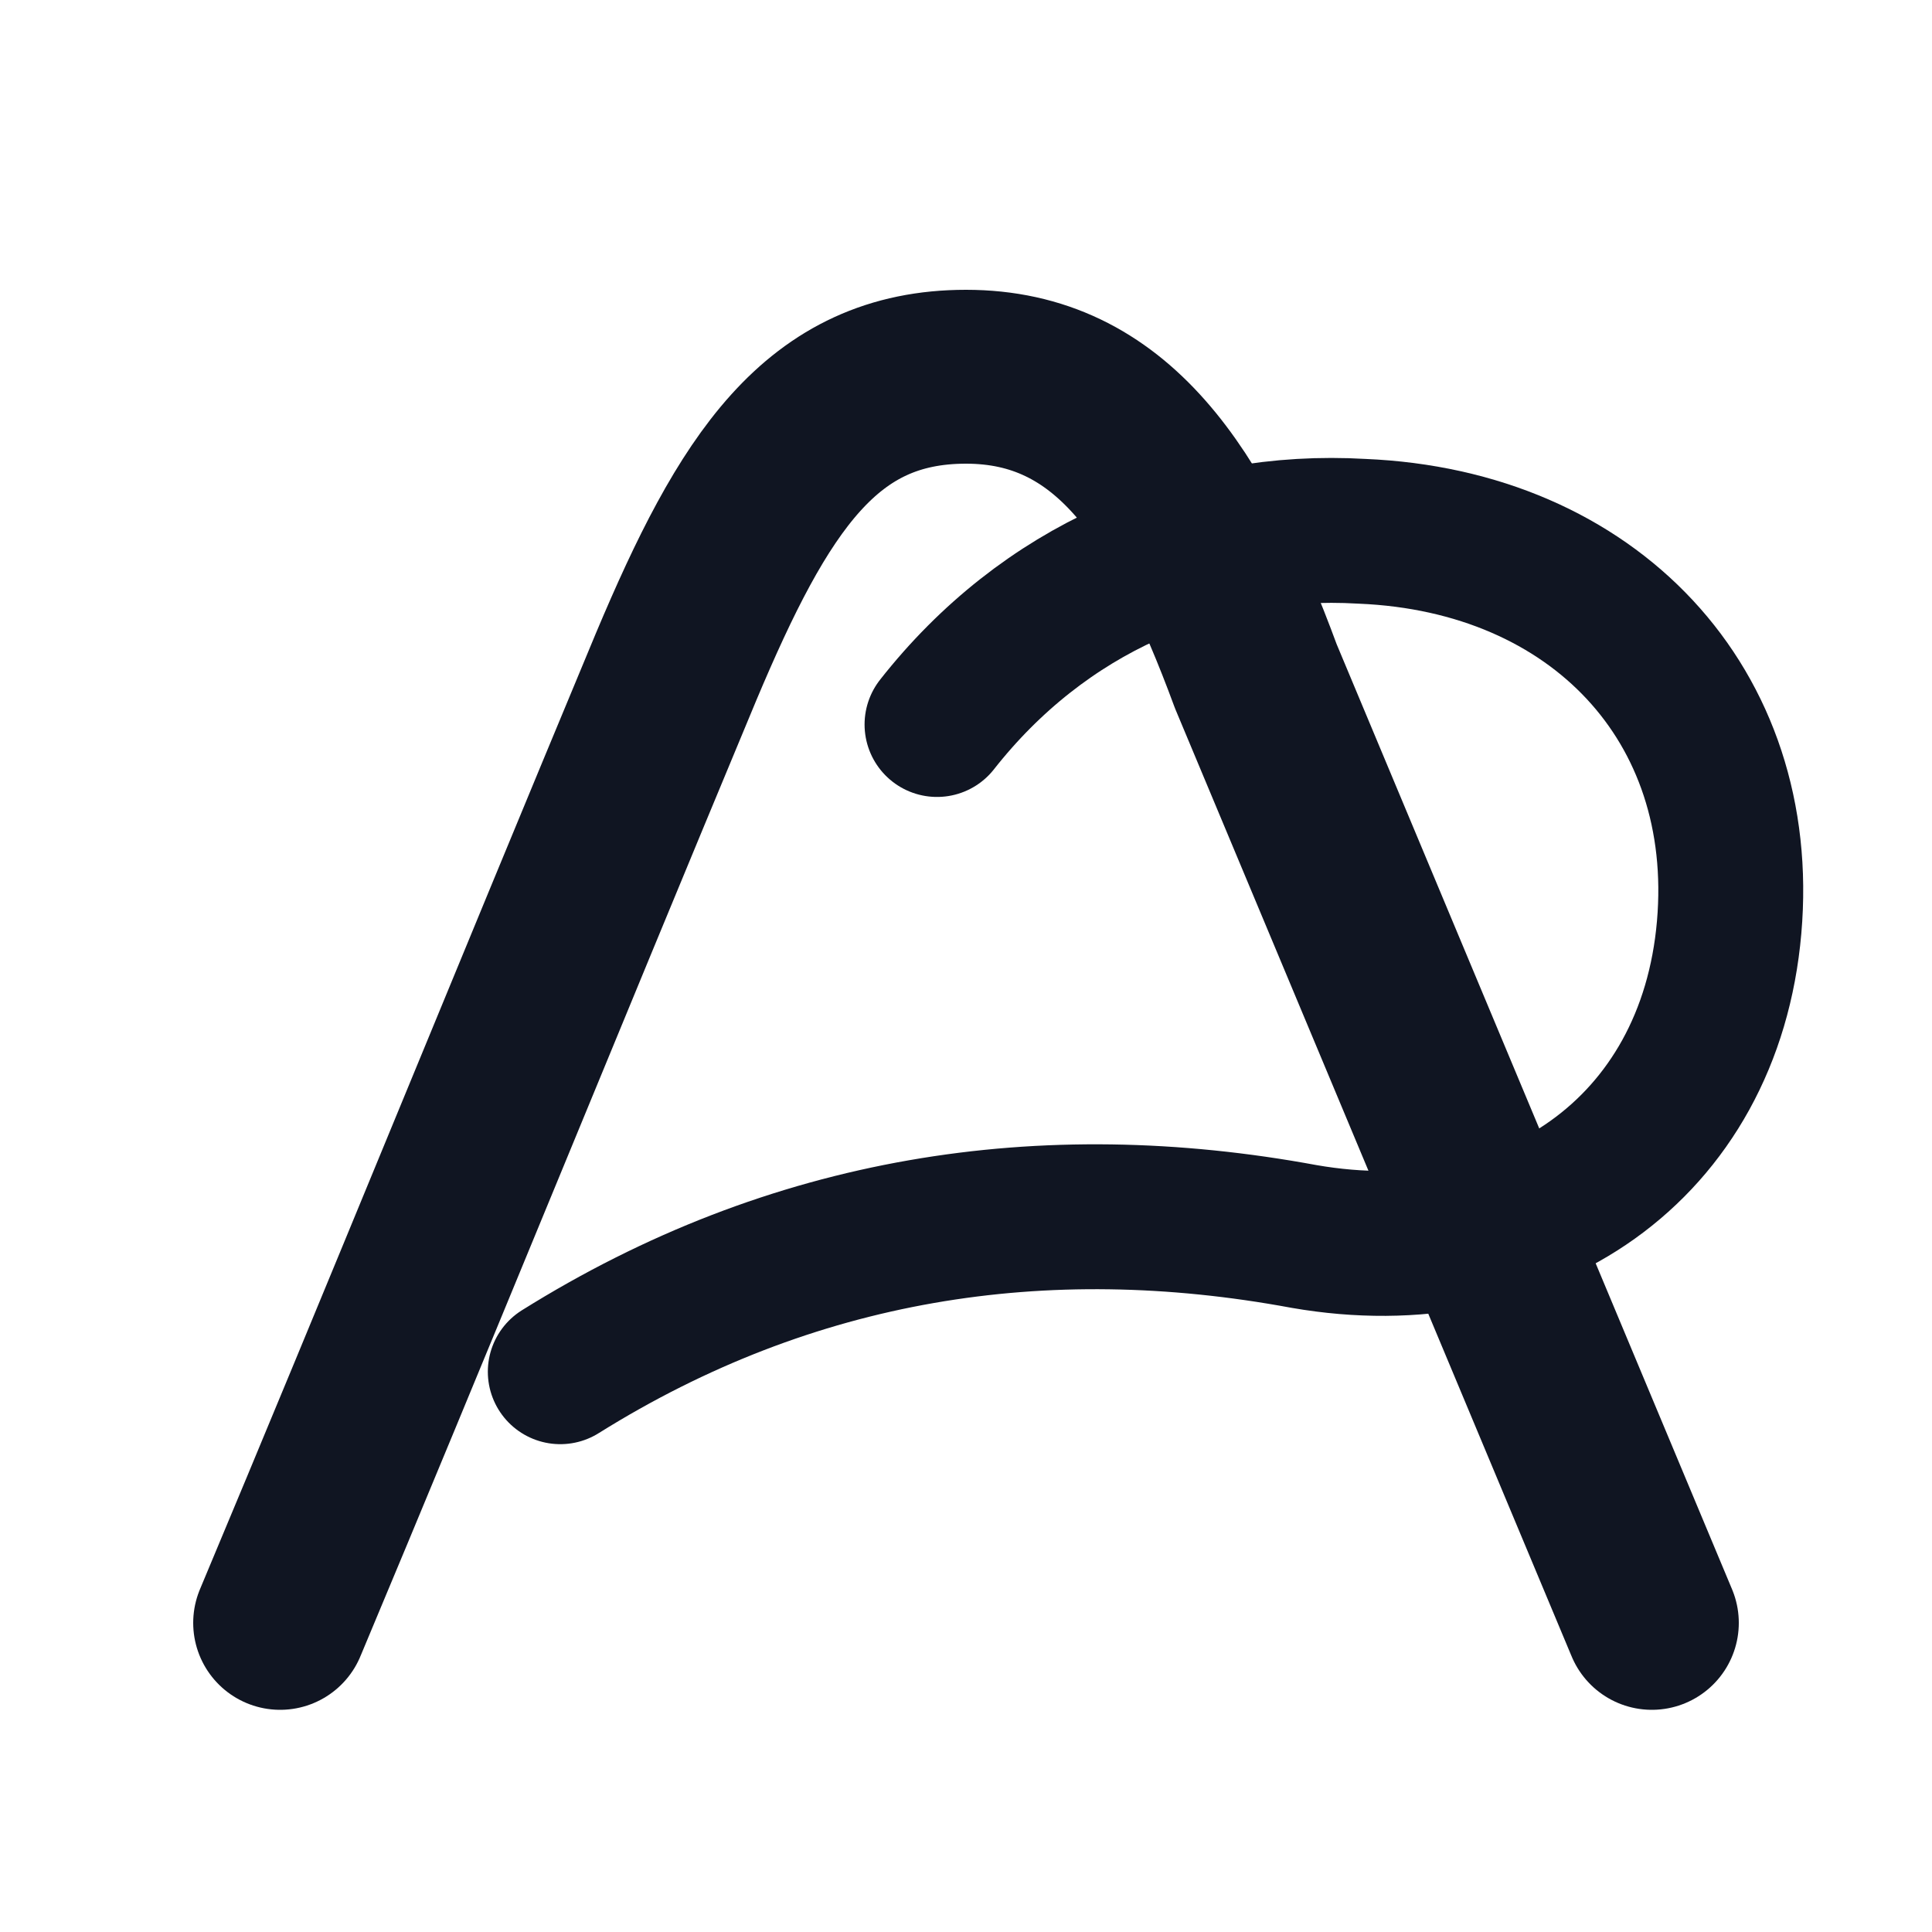
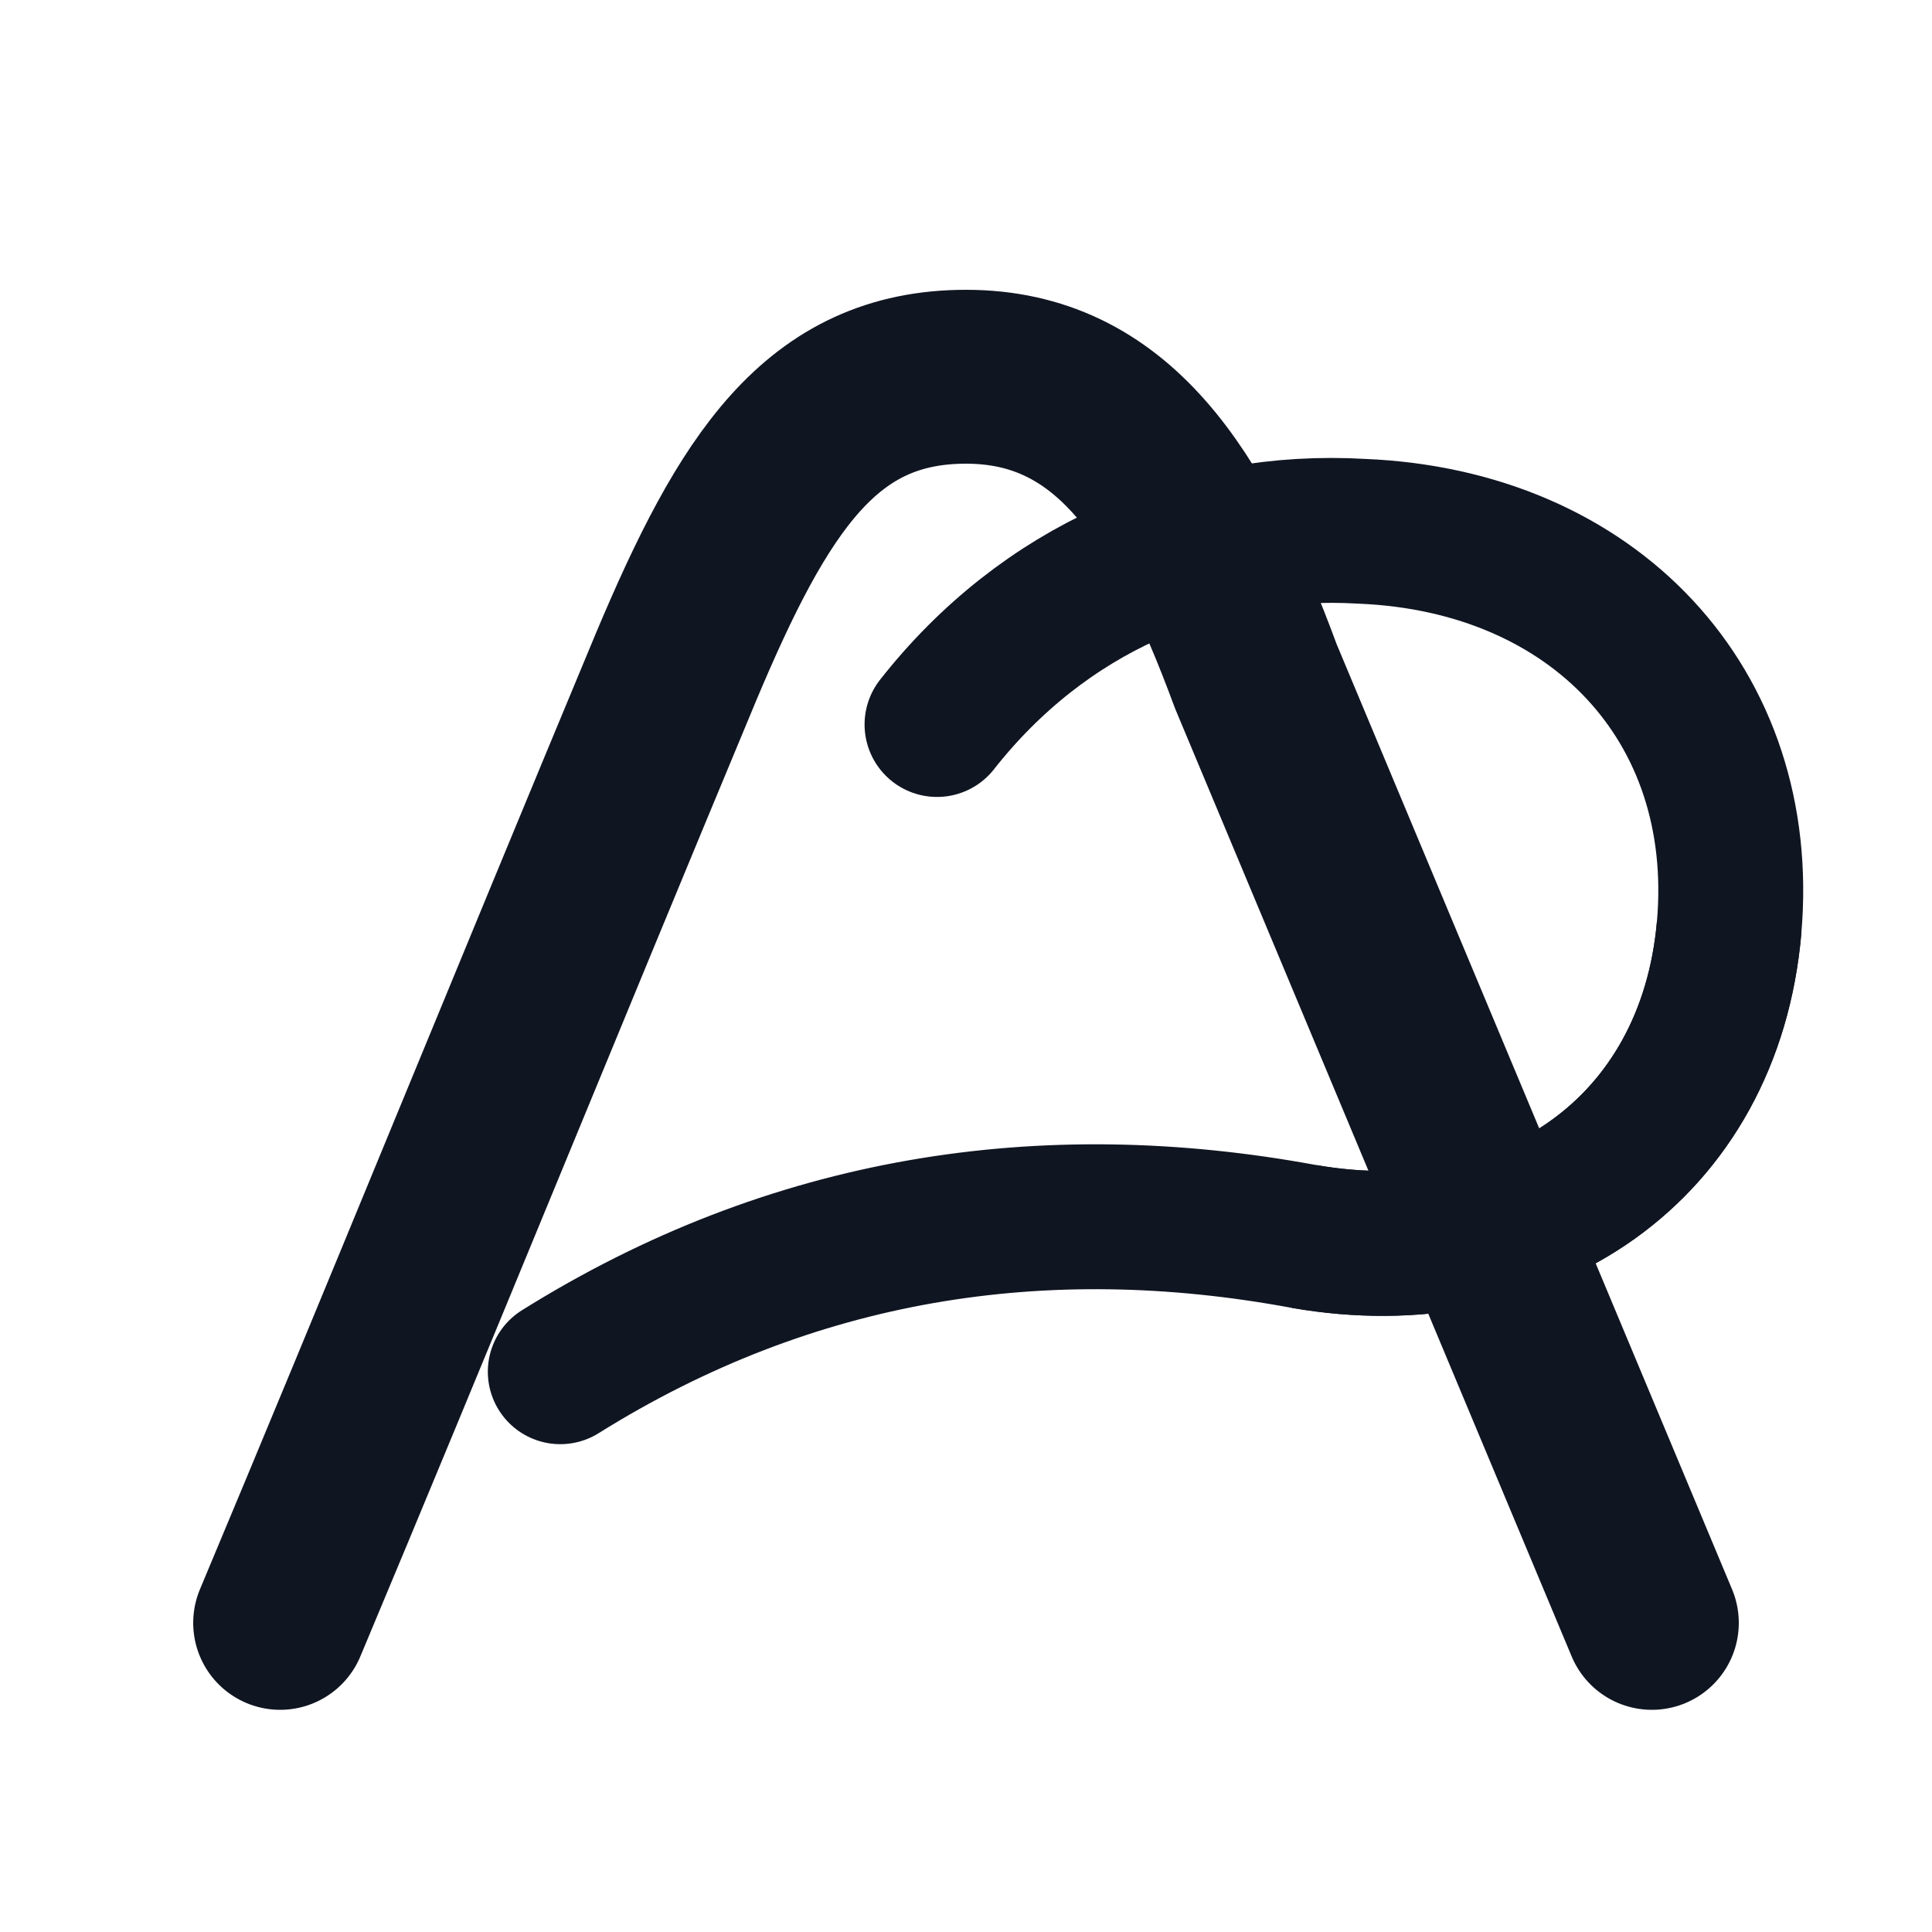
<svg xmlns="http://www.w3.org/2000/svg" viewBox="0 0 200 200" width="200" height="200" role="img" aria-labelledby="title desc">
+   <path d="M 97 75 C 108 61 124 54 141 55 C 165 56 181 73 179 96 C 177 119 158 132 135 128 C 108 123 82 127 58 142" fill="none" stroke="#101522" stroke-width="15" stroke-linecap="round" stroke-linejoin="round" />
  <path d="M 29 168 C 42 137 55 105 70 69 C 78 50 85 39 100 39 C 115 39 123 51 130 70 L 171 168" fill="none" stroke="#101522" stroke-width="18" stroke-linecap="round" stroke-linejoin="round" />
-   <path d="M 97 75 C 108 61 124 54 141 55 C 165 56 181 73 179 96 C 177 119 158 132 135 128 C 108 123 82 127 58 142" fill="none" stroke="#101522" stroke-width="15" stroke-linecap="round" stroke-linejoin="round" />
+   <path d="M 179 96 C 177 119 158 132 135 128" fill="none" stroke="#101522" stroke-width="15" stroke-linecap="butt" stroke-linejoin="round" />
  <circle cx="97" cy="75" r="7" fill="#101522" />
</svg>
